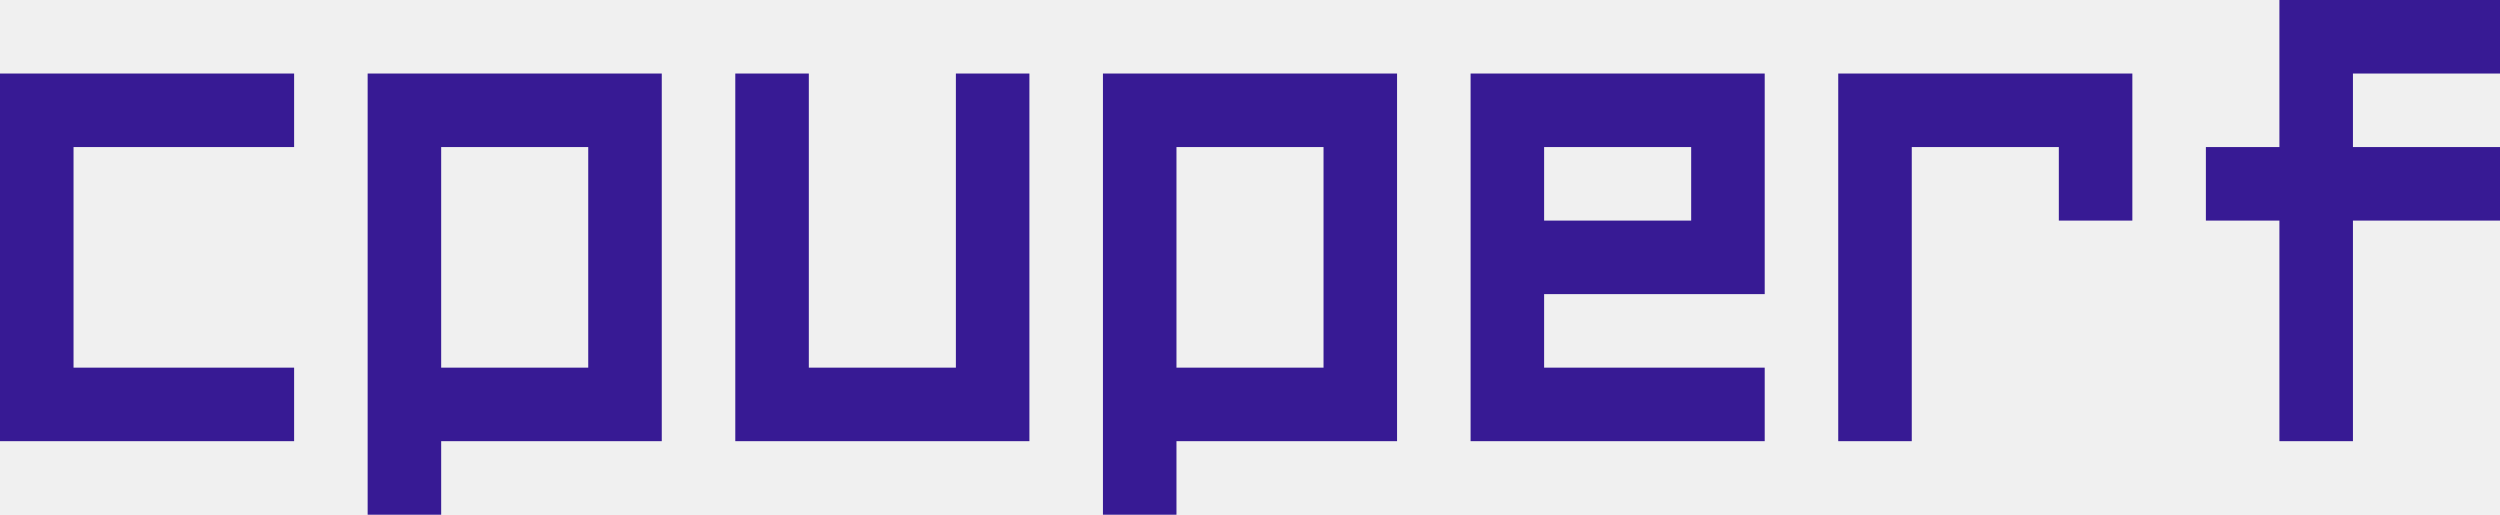
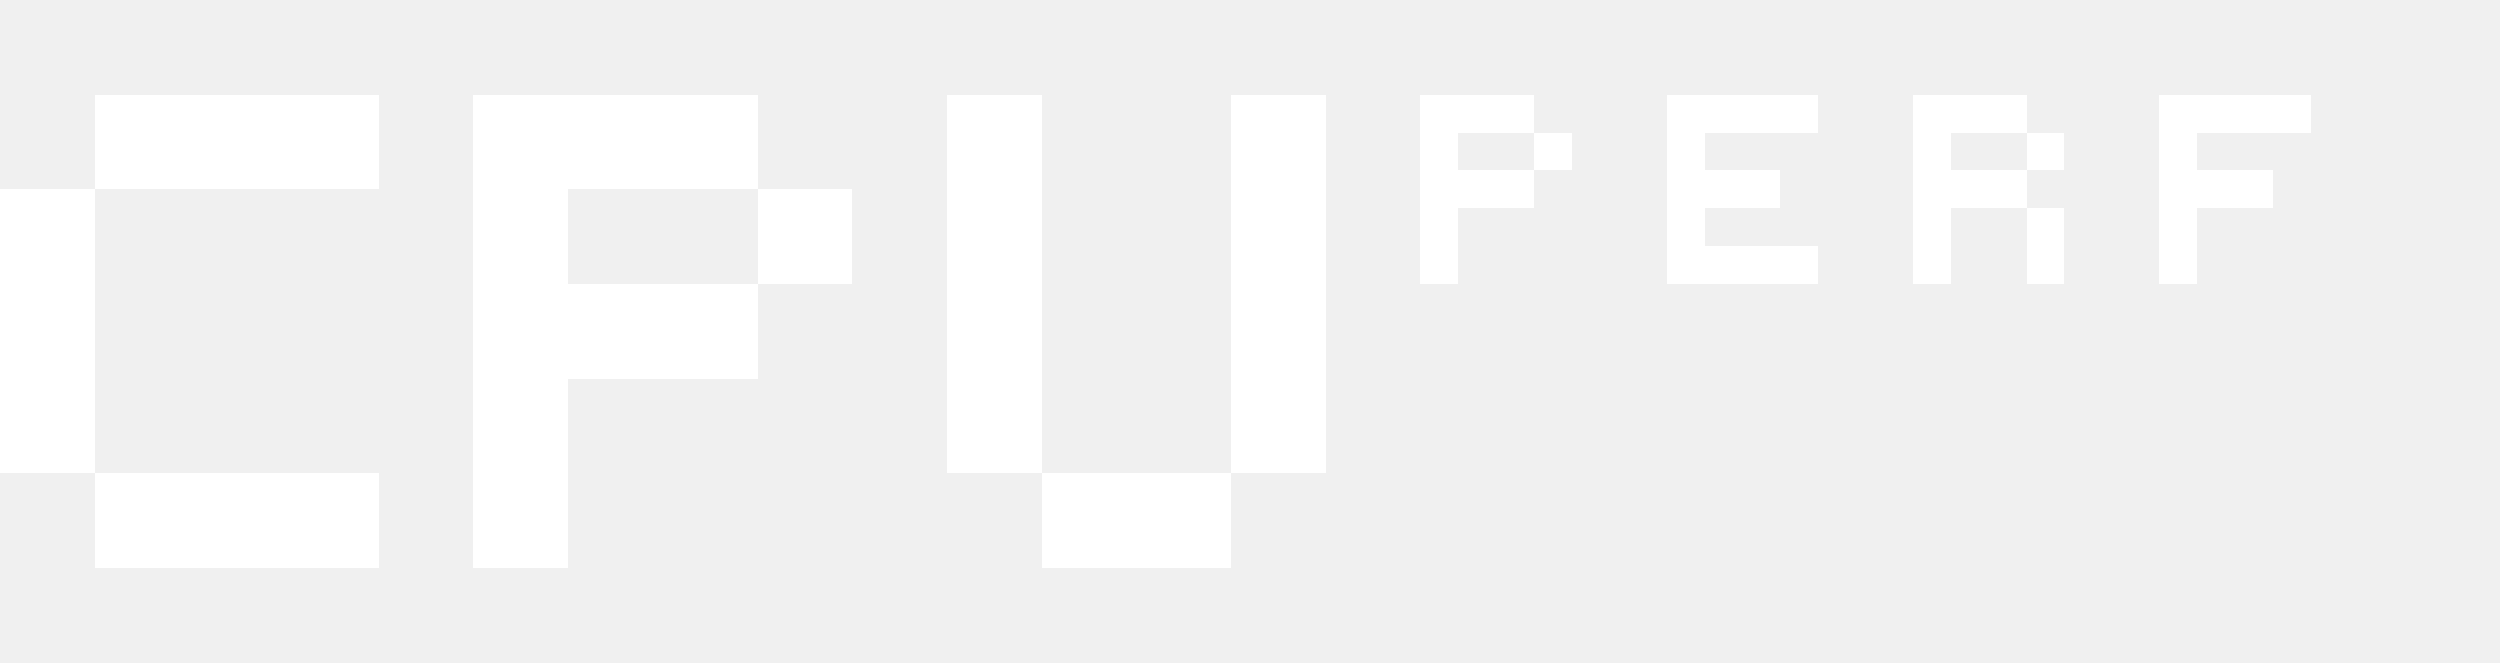
- <svg xmlns="http://www.w3.org/2000/svg" width="544" height="112" viewBox="0 0 544 112" fill="none">
-   <path class="glyph-path" d="M0 16H64V32H0V16ZM0 32H16V80H0V32ZM0 80H64V96H0V80ZM80 16H144V32H80V16ZM80 32H96V80H80V32ZM80 80H144V96H80V80ZM80 96H96V112H80V96ZM128 32H144V80H128V32ZM160 16H176V80H160V16ZM160 80H224V96H160V80ZM208 16H224V80H208V16ZM240 16H304V32H240V16ZM240 32H256V80H240V32ZM240 80H304V96H240V80ZM240 96H256V112H240V96ZM288 32H304V80H288V32ZM320 16H384V32H320V16ZM320 32H336V48H320V32ZM320 48H384V64H320V48ZM320 64H336V80H320V64ZM320 80H384V96H320V80ZM368 32H384V48H368V32ZM400 16H464V32H400V16ZM400 32H416V96H400V32ZM448 32H464V48H448V32ZM480 32H544V48H480V32ZM496 0H544V16H496V0ZM496 16H512V32H496V16ZM496 48H512V96H496V48Z" fill="#371a94" />
+ <svg xmlns="http://www.w3.org/2000/svg" width="580.8" height="154" viewBox="0 0 26.4 7" shape-rendering="crispEdges">
+   <polygon points="1,1 4,1 4,2 0,2 0,5 4,5 4,6 1,6" fill="#ffffff" />
+   <polygon points="8,2 8,1 5,1 5,6 6,6 6,4 8,4 8,3 6,3 6,2 9,2 9,3 8,3 8,3" fill="#ffffff" />
+   <polygon points="10,1 11,1 11,6 13,6 13,1 14,1 14,5 10,5" fill="#ffffff" />
+   <polygon points="16.2,1.4 16.2,1 15,1 15,3 15.4,3 15.4,2.2 16.2,2.2 16.2,1.8 15.4,1.8 15.4,1.4 16.6,1.4 16.6,1.8 16.2,1.8 16.2,1.8" fill="#ffffff" />
+   <polygon points="19.2,1.4 19.2,1 17.6,1 17.6,3 19.2,3 19.2,2.6 18,2.6 18,2.2 18.8,2.2 18.8,1.8 18,1.8 18,1.4" fill="#ffffff" />
+   <polygon points="21.4,1.4 21.4,1.8 21.8,1.8 21.8,1.4 21.4,1.4 21.4,1 20.2,1 20.2,3 20.6,3 20.6,2.2 21.4,2.2 21.4,1.8 20.6,1.8 20.6,1.4 21.4,1.4 21.4,3 21.8,3 21.8,2.2 21.4,2.2" fill="#ffffff" />
+   <polygon points="24.4,1.4 24.4,1 22.8,1 22.8,3 23.2,3 23.2,2.2 24,2.2 24,1.8 23.2,1.8 23.2,1.4" fill="#ffffff" />
</svg>
